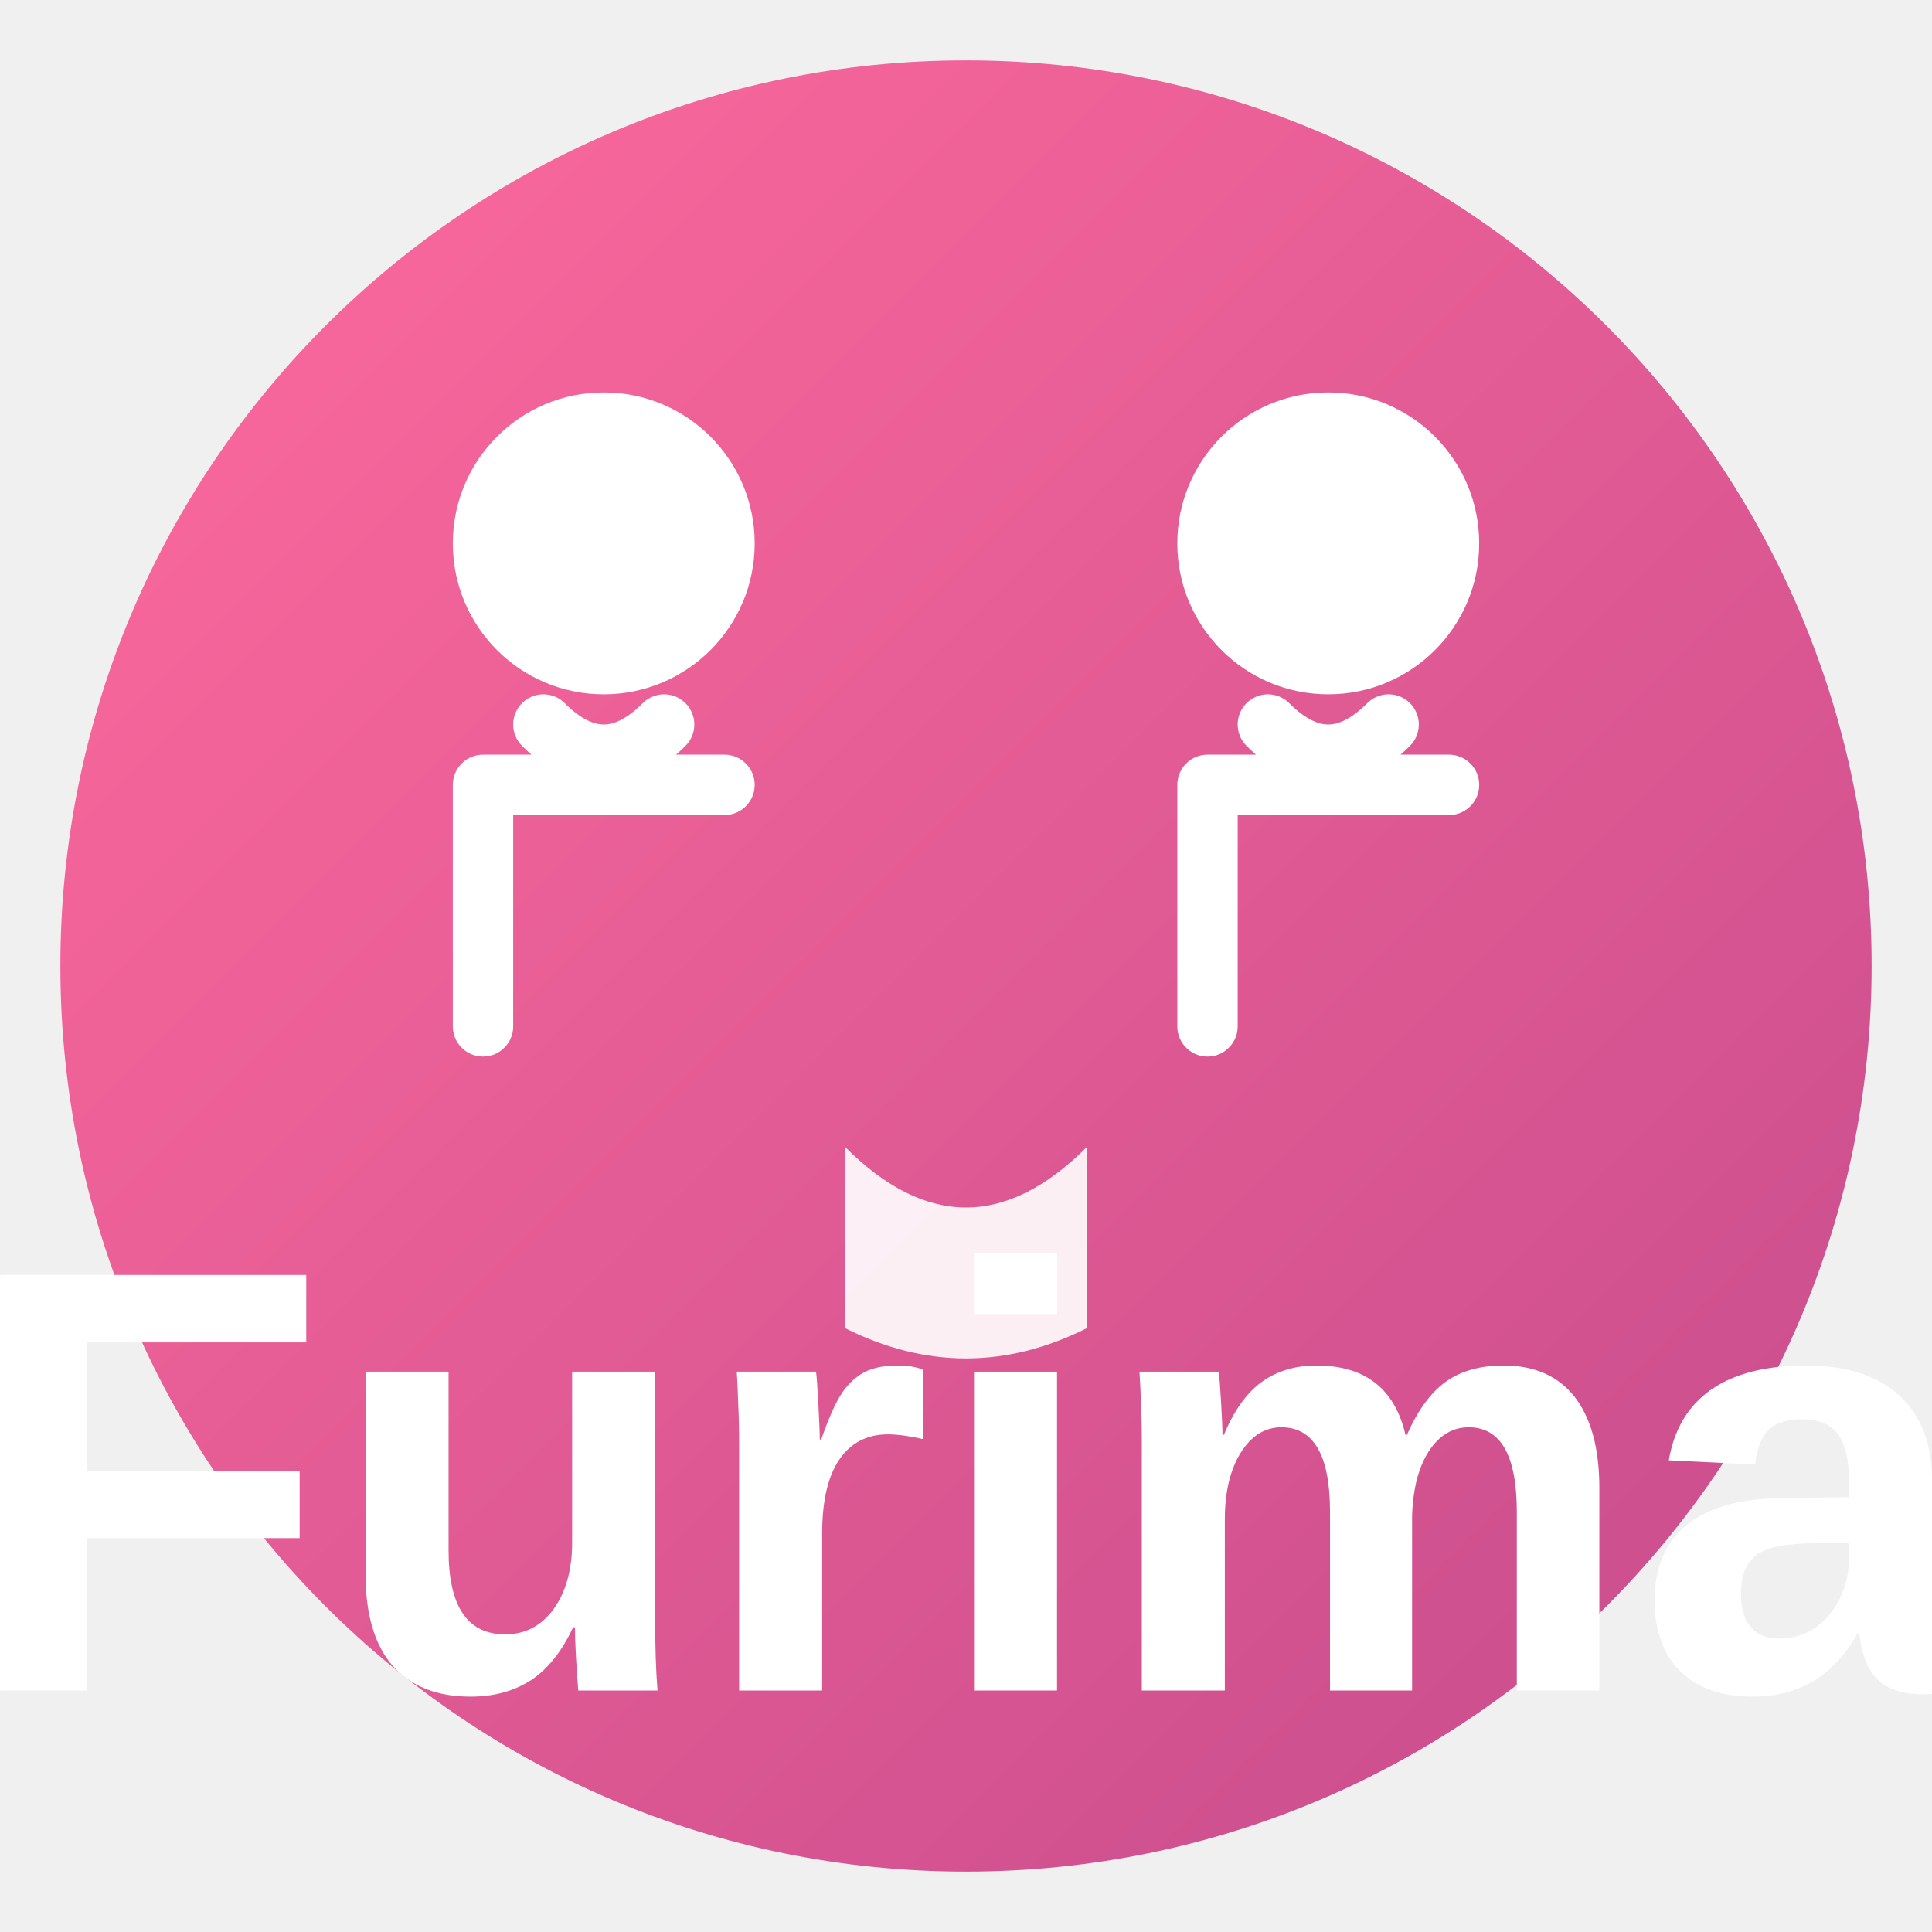
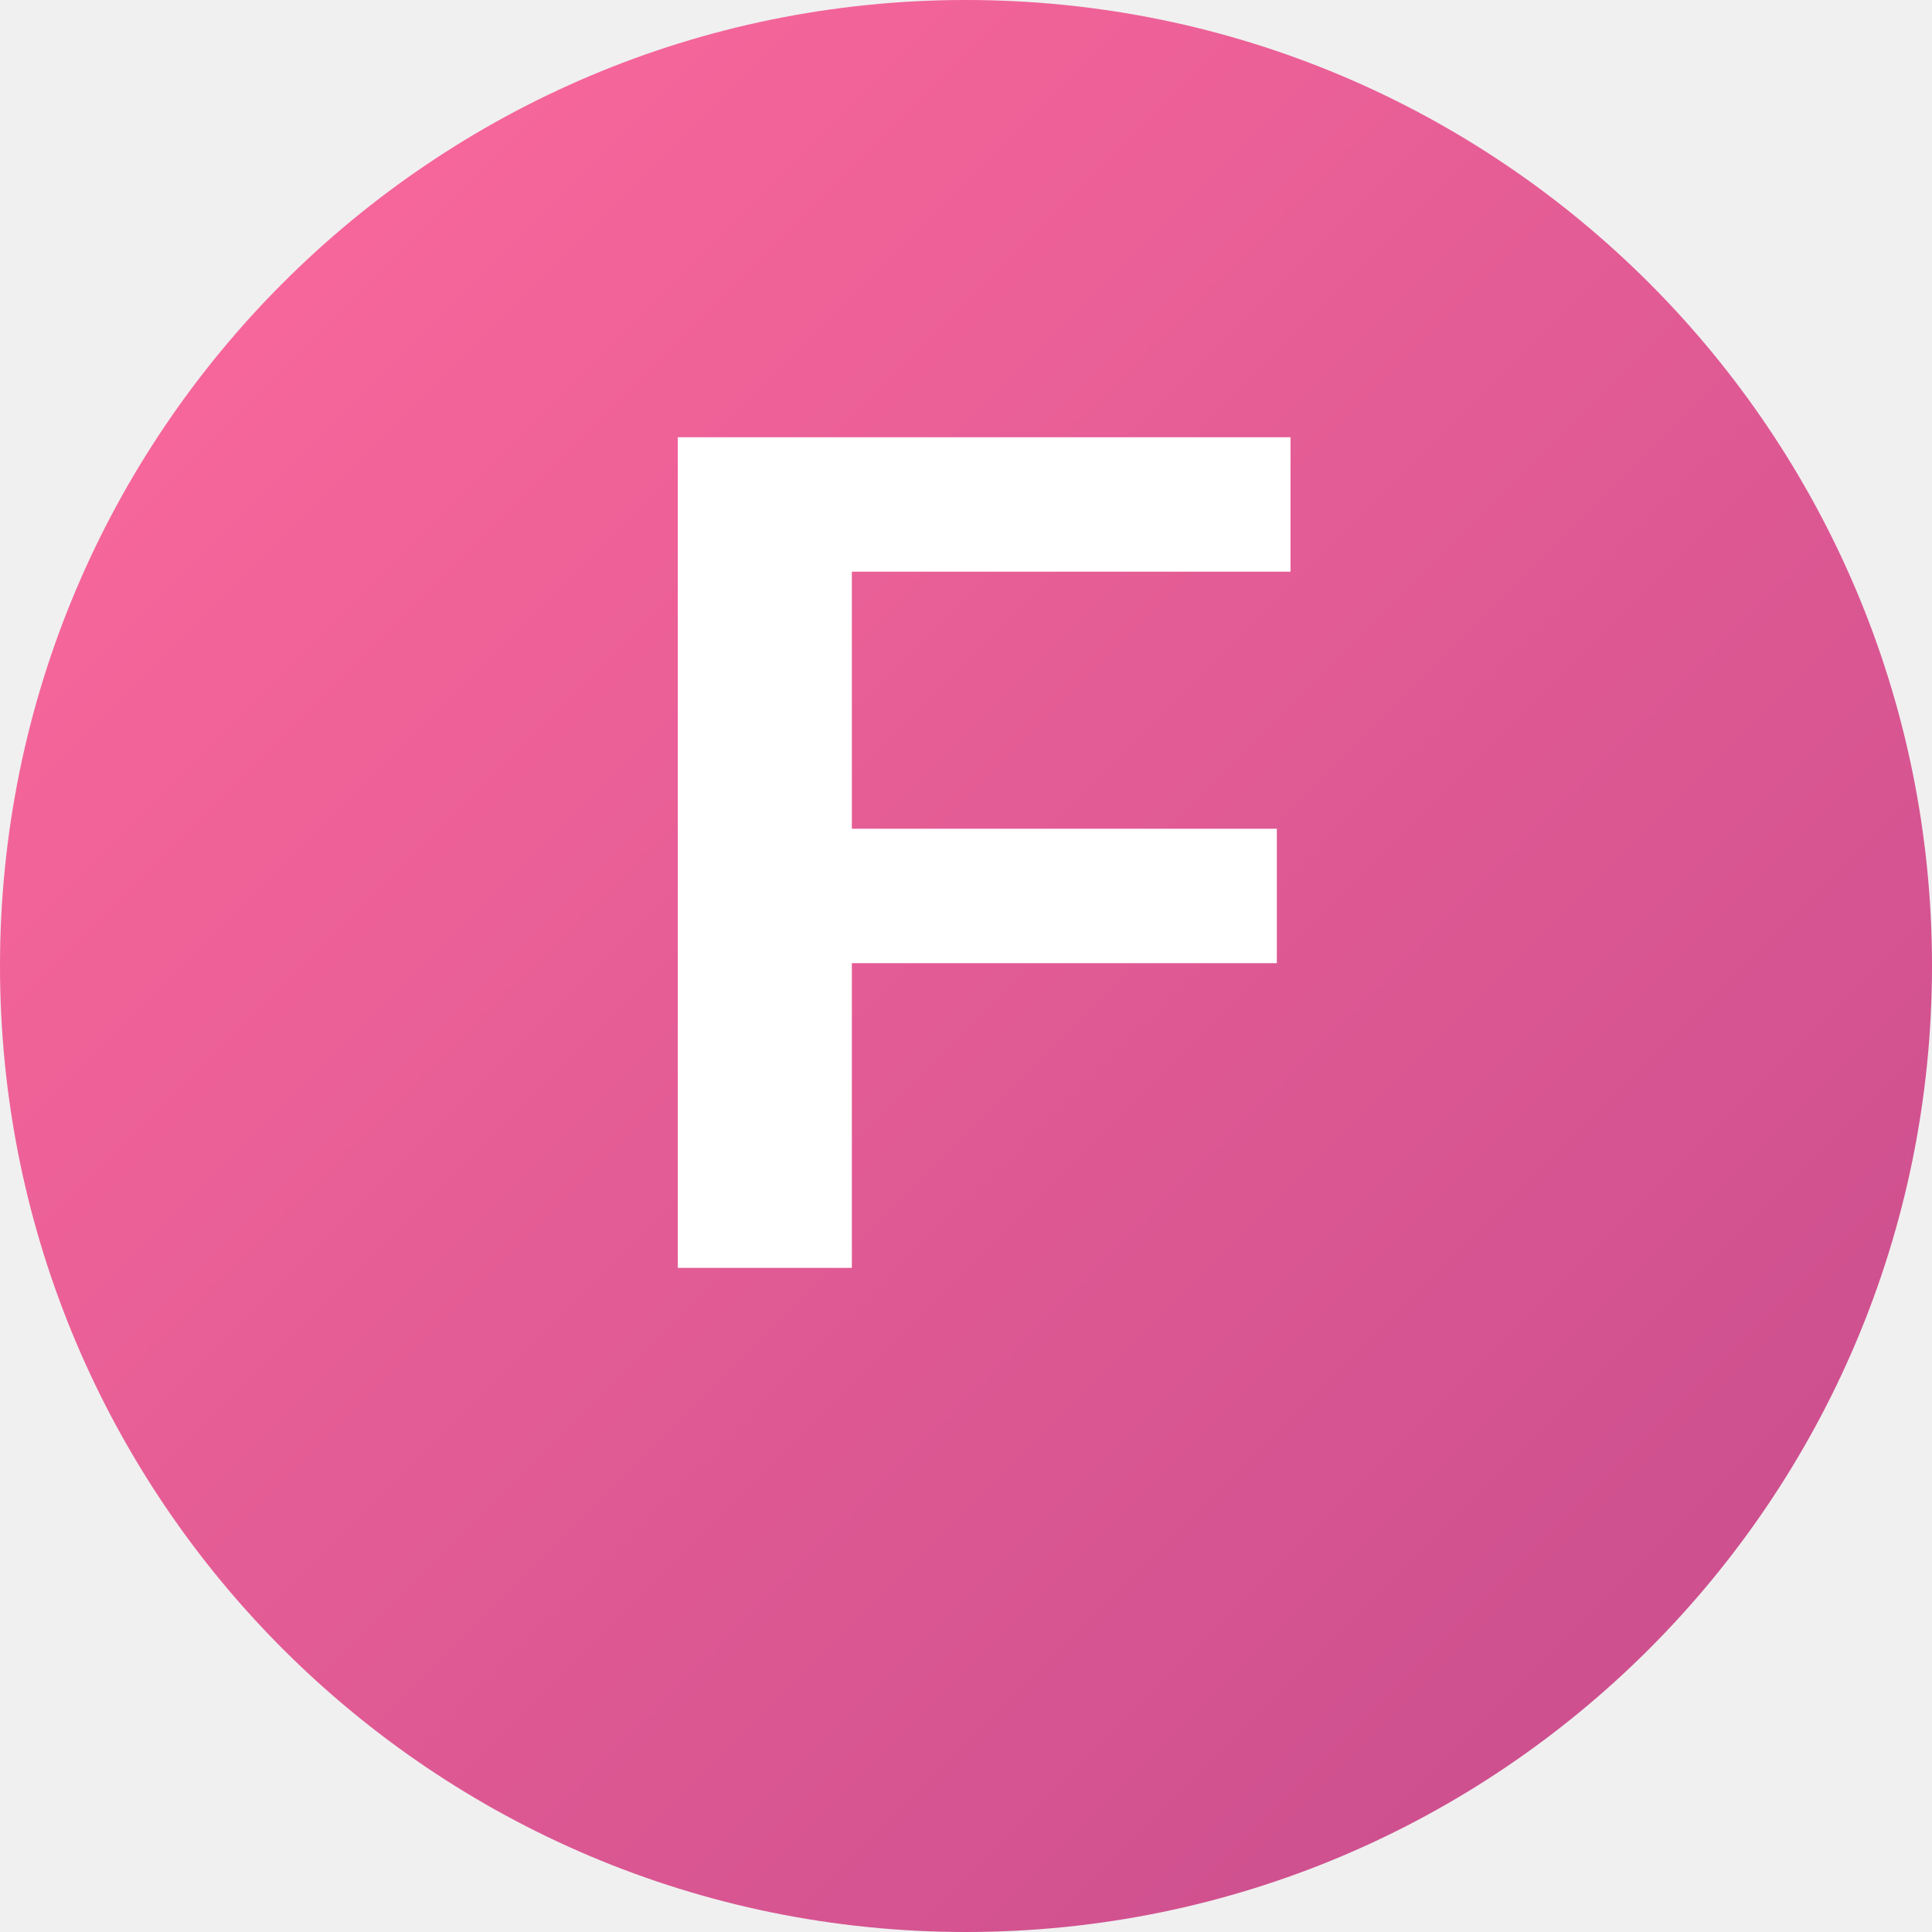
<svg xmlns="http://www.w3.org/2000/svg" viewBox="0 0 64 64">
  <defs>
    <linearGradient id="grad1" x1="0%" y1="0%" x2="100%" y2="100%">
      <stop offset="0%" style="stop-color:#FF6B9D;stop-opacity:1" />
      <stop offset="100%" style="stop-color:#C54B8C;stop-opacity:1" />
    </linearGradient>
  </defs>
-   <circle cx="32" cy="32" r="30" fill="url(#grad1)" />
-   <circle cx="20" cy="18" r="5" fill="white" />
-   <path d="M 18 24 Q 20 26 22 24 M 16 26 L 24 26 M 16 26 L 16 34" stroke="white" stroke-width="2" fill="none" stroke-linecap="round" />
-   <circle cx="44" cy="18" r="5" fill="white" />
-   <path d="M 42 24 Q 44 26 46 24 M 40 26 L 48 26 M 40 26 L 40 34" stroke="white" stroke-width="2" fill="none" stroke-linecap="round" />
-   <path d="M 28 38 Q 32 42 36 38 L 36 44 Q 32 46 28 44 Z" fill="white" opacity="0.9" />
-   <text x="32" y="56" font-size="20" font-weight="bold" text-anchor="middle" fill="white" font-family="Arial, sans-serif">
-     Furima
+   <circle cx="32" cy="32" r="32" fill="url(#grad1)" />
+   <text x="32" y="42" font-size="40" font-weight="900" text-anchor="middle" fill="white" font-family="Arial, sans-serif">
+     F
  </text>
</svg>
